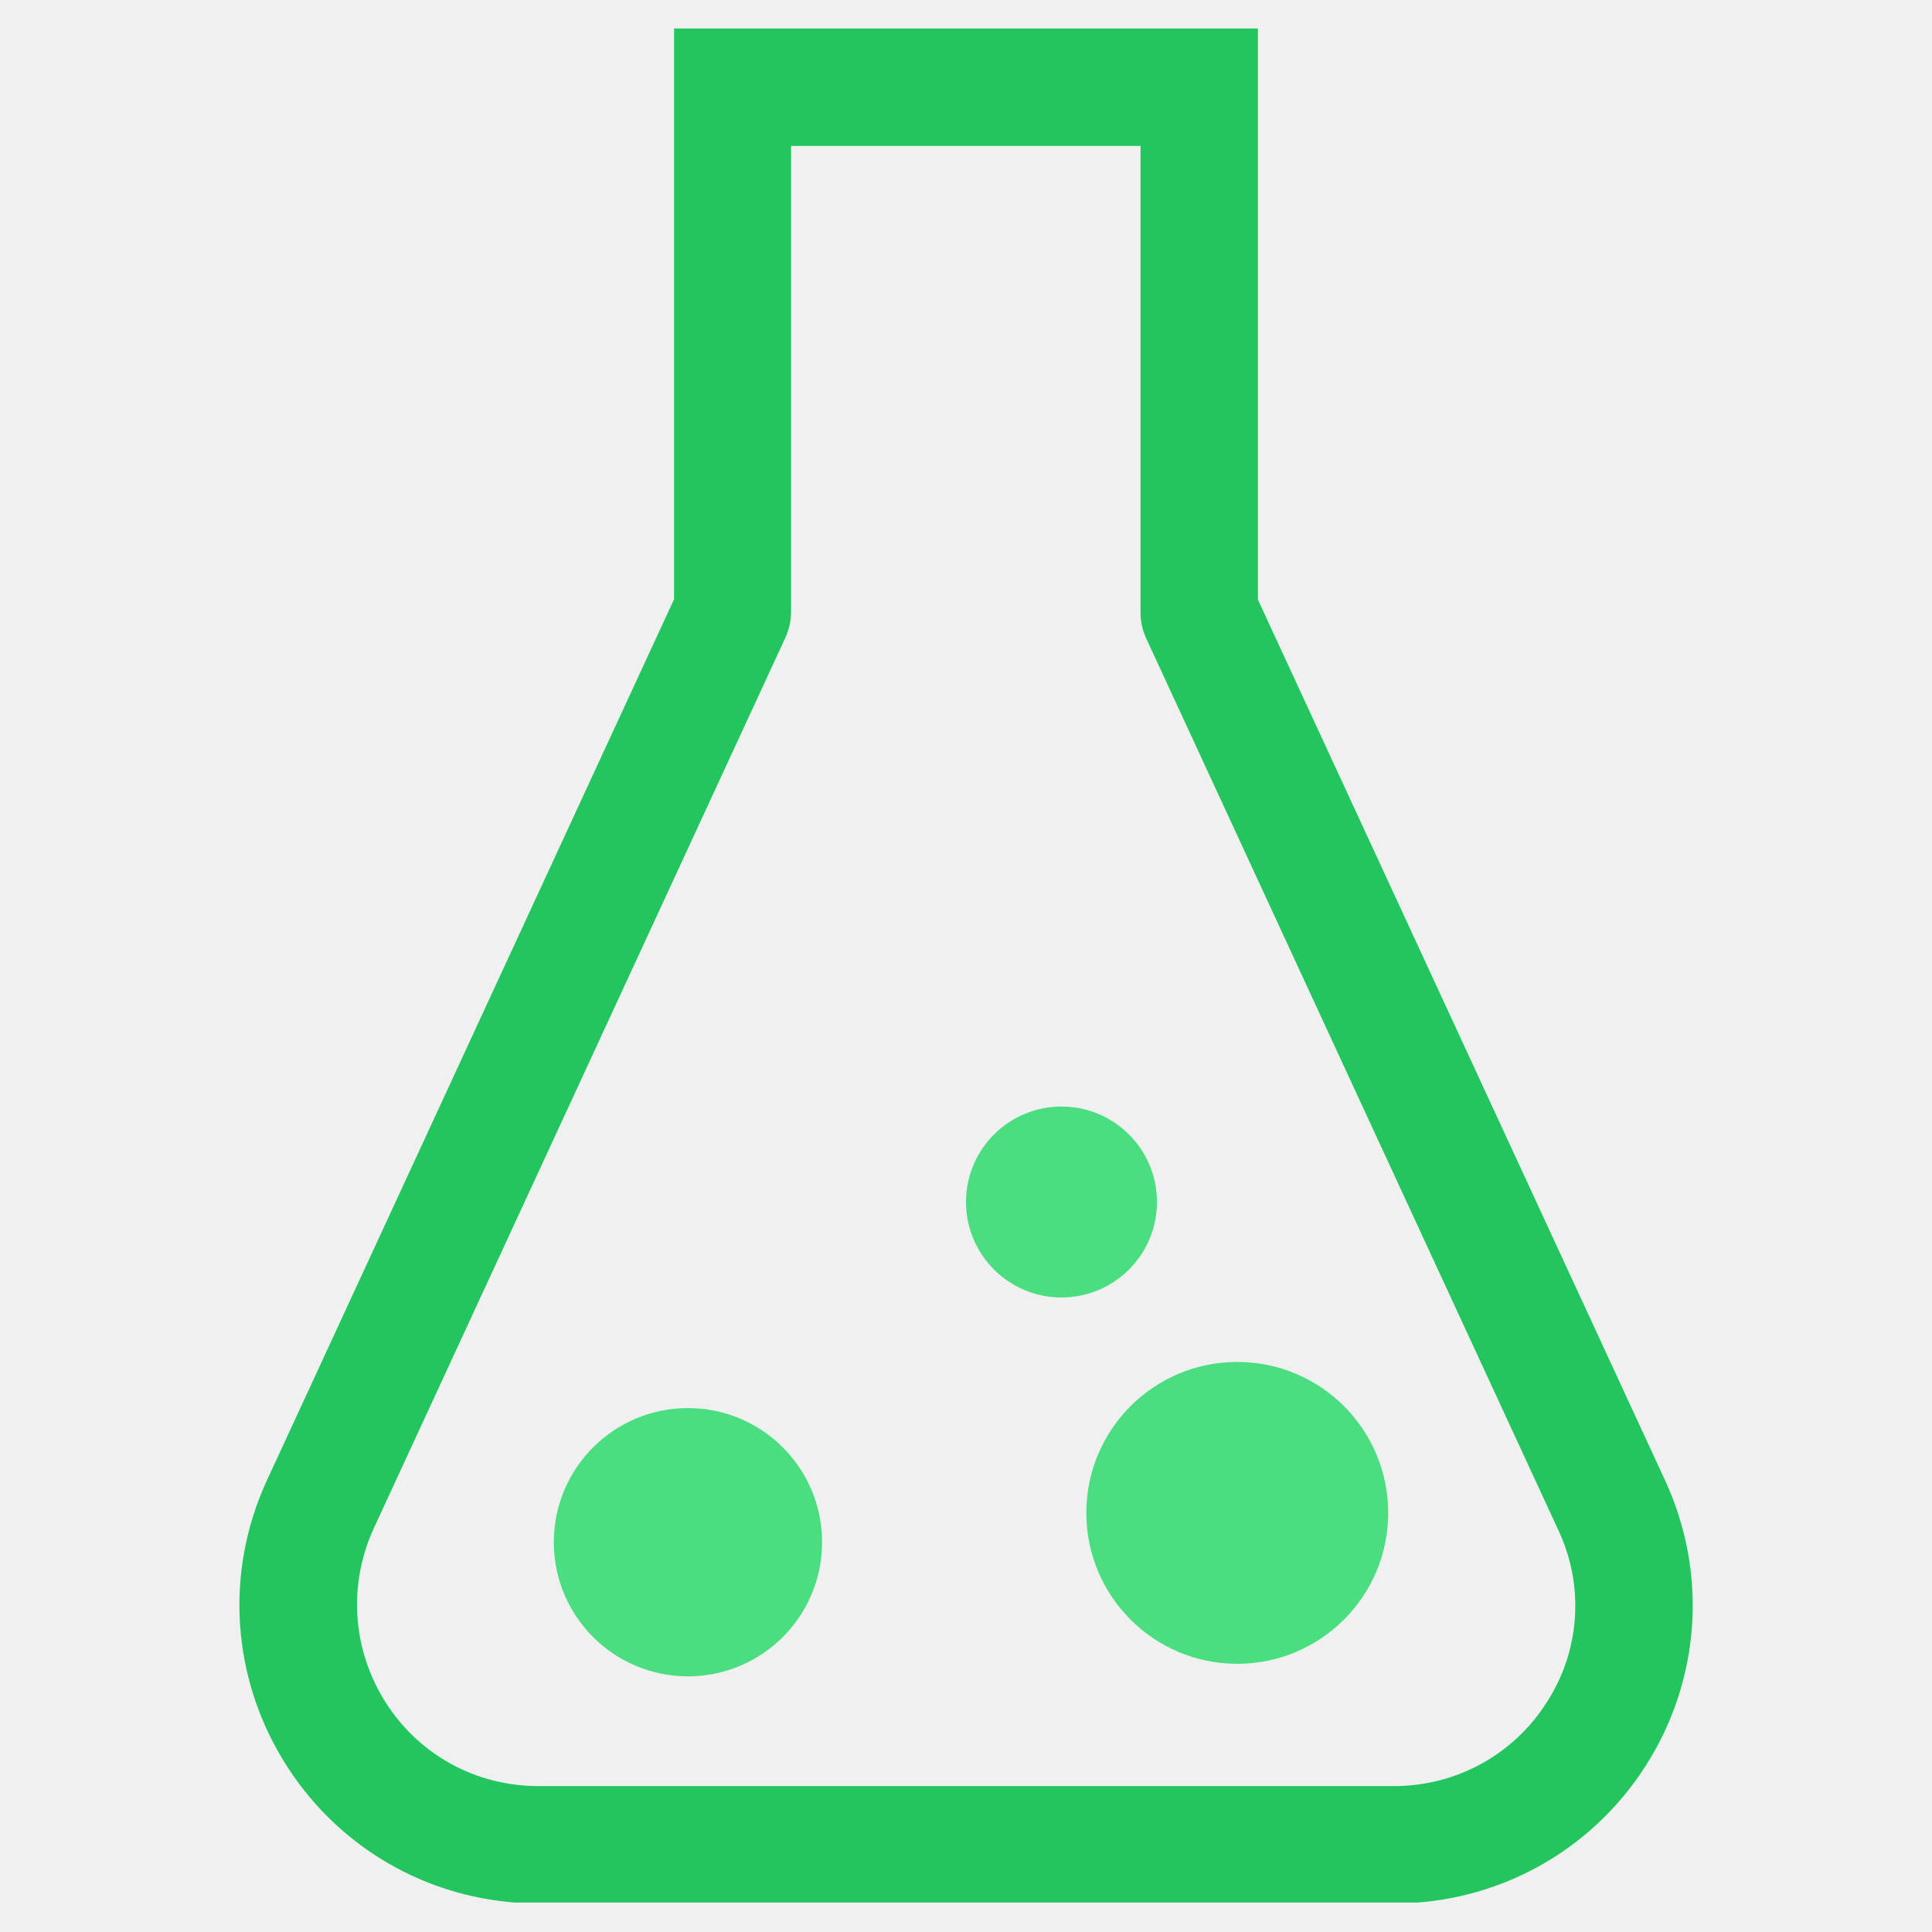
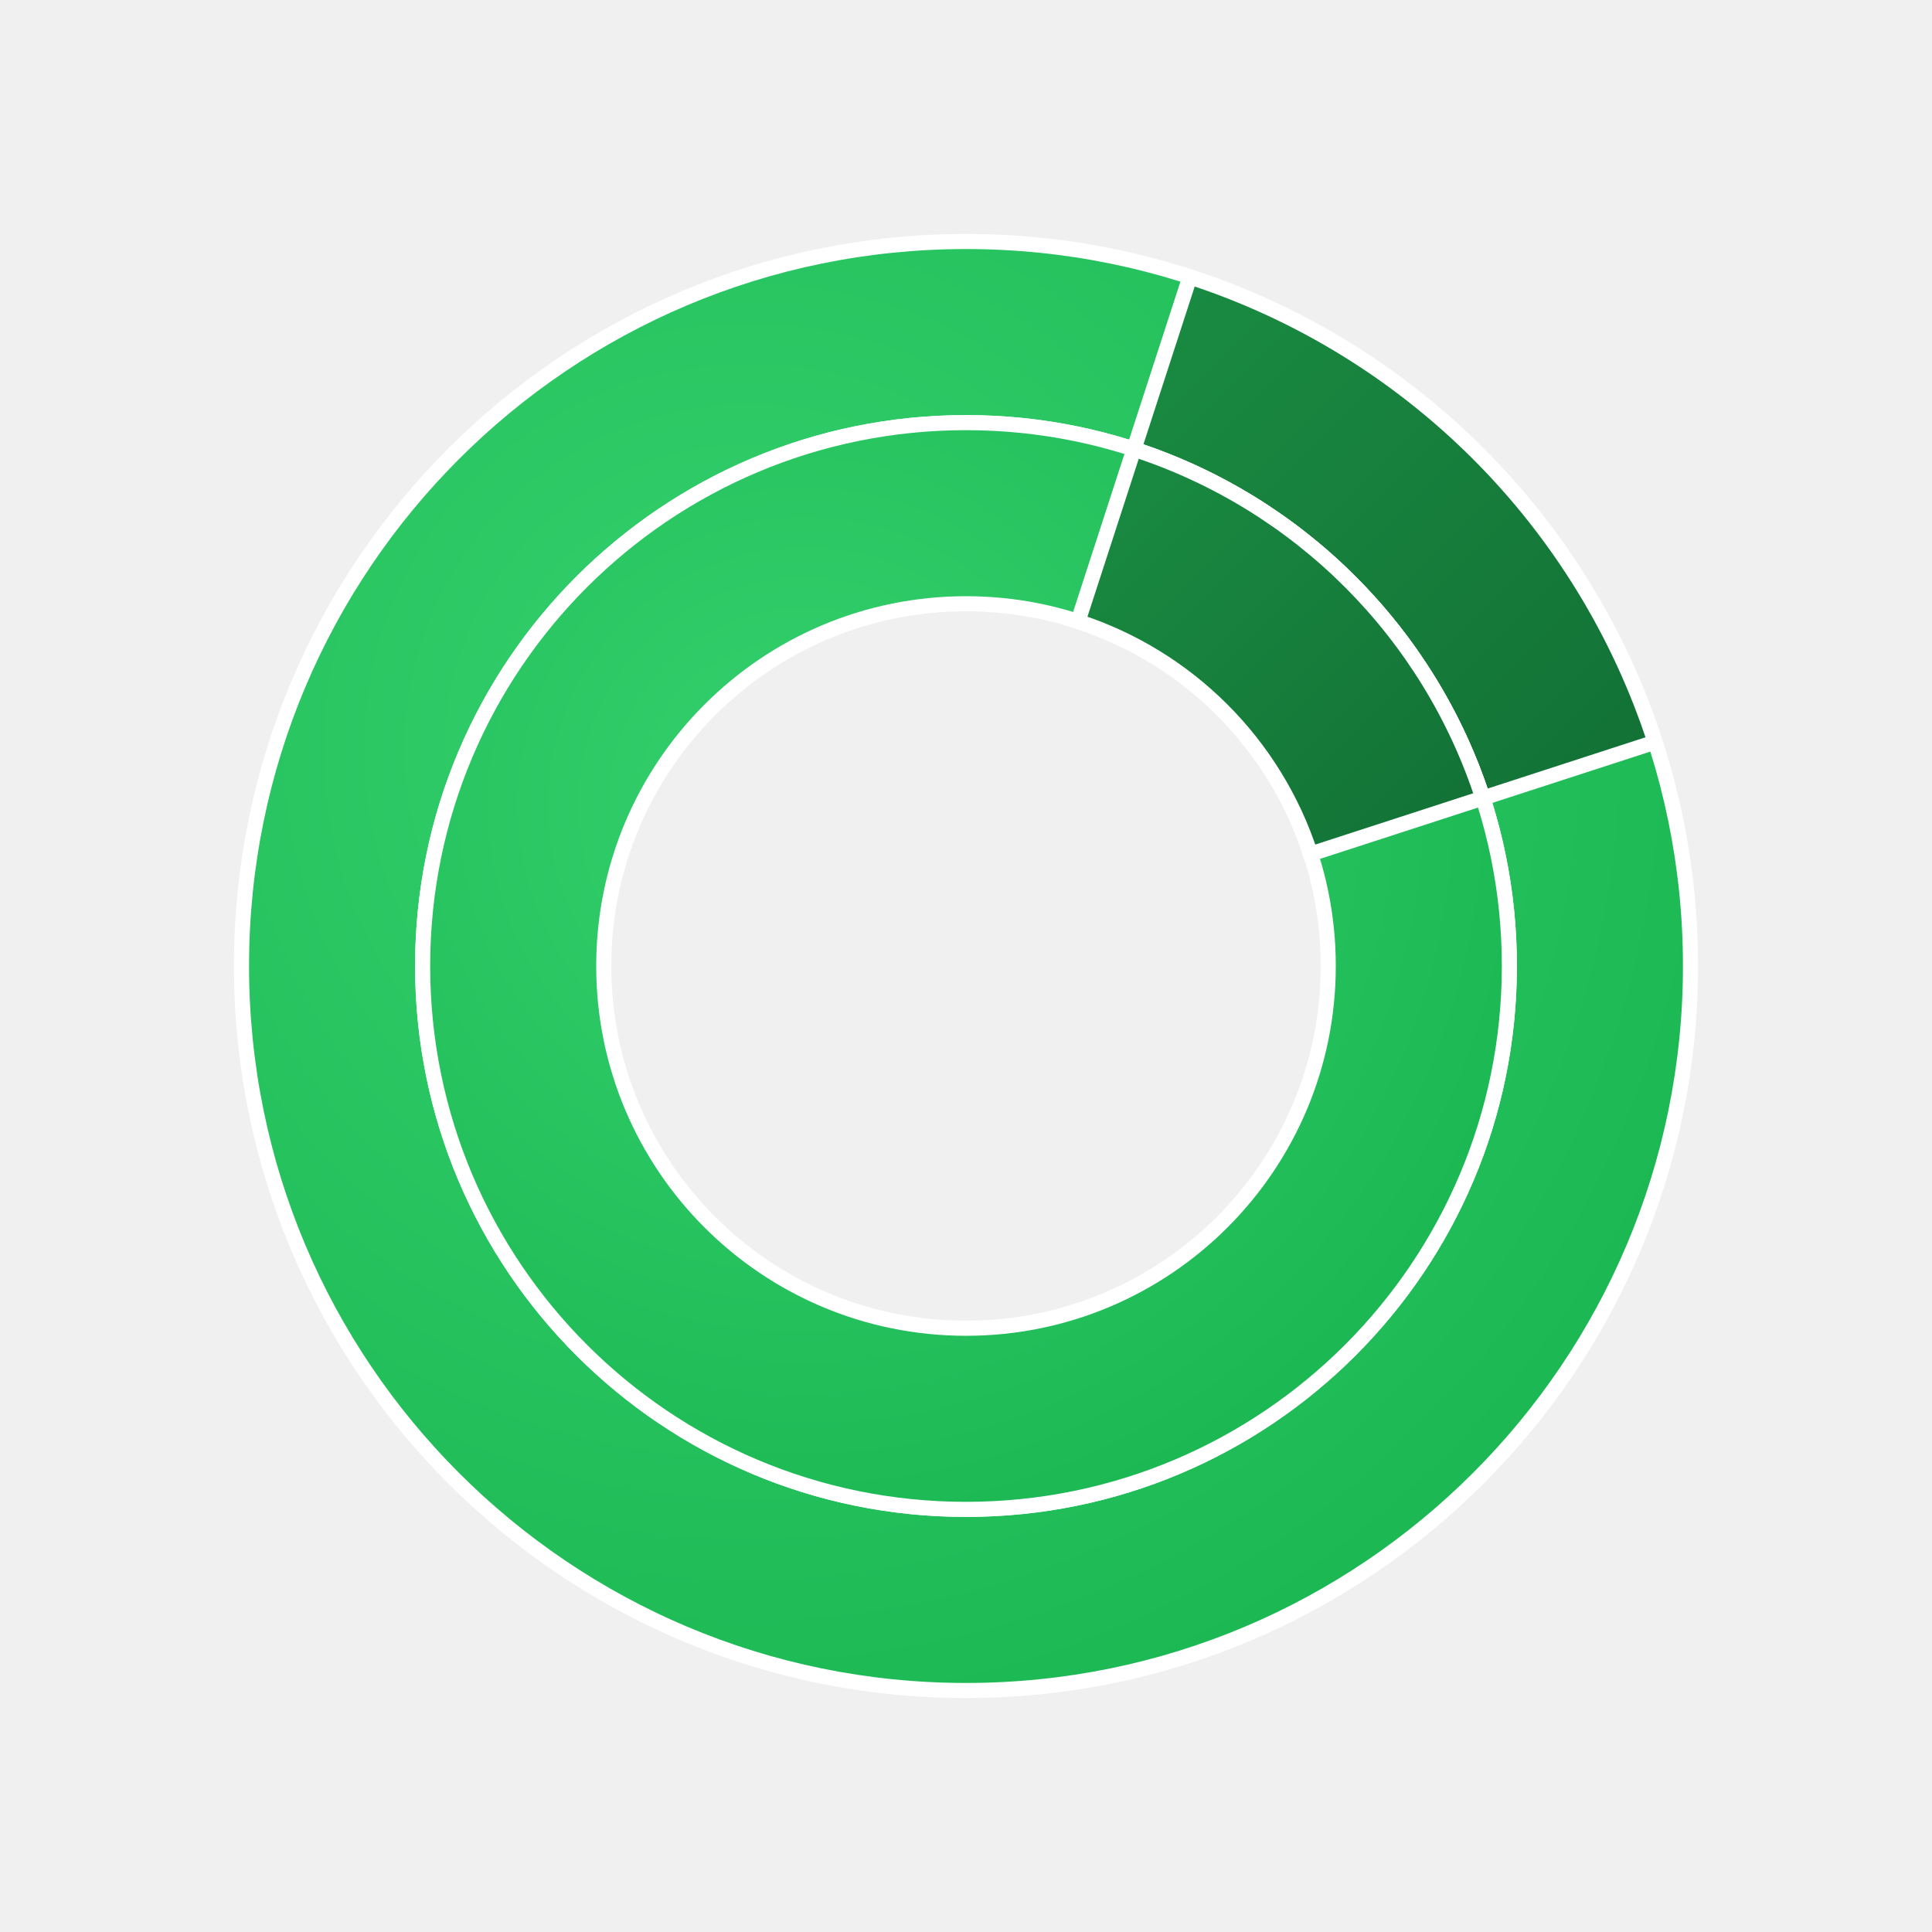
- <svg xmlns="http://www.w3.org/2000/svg" viewBox="0 0 375 375" preserveAspectRatio="xMidYMid meet" version="1.0">
+ <svg xmlns="http://www.w3.org/2000/svg" viewBox="0 0 512 512" width="512" height="512">
  <defs>
-     <clipPath id="bec7650176">
-       <path d="M 46 5.535 L 329 5.535 L 329 369.285 L 46 369.285 Z M 46 5.535 " clip-rule="nonzero" />
-     </clipPath>
-     <clipPath id="d985a27ffa">
-       <path d="M 107.496 273.309 L 159.566 273.309 L 159.566 325.379 L 107.496 325.379 Z M 107.496 273.309 " clip-rule="nonzero" />
-     </clipPath>
-     <clipPath id="e672948e3f">
-       <path d="M 133.531 273.309 C 119.152 273.309 107.496 284.965 107.496 299.344 C 107.496 313.723 119.152 325.379 133.531 325.379 C 147.91 325.379 159.566 313.723 159.566 299.344 C 159.566 284.965 147.91 273.309 133.531 273.309 Z M 133.531 273.309 " clip-rule="nonzero" />
-     </clipPath>
-     <clipPath id="123bed80e8">
-       <path d="M 210.855 264.352 L 269.449 264.352 L 269.449 322.945 L 210.855 322.945 Z M 210.855 264.352 " clip-rule="nonzero" />
-     </clipPath>
-     <clipPath id="7a9e97e06d">
-       <path d="M 240.152 264.352 C 223.969 264.352 210.855 277.465 210.855 293.648 C 210.855 309.828 223.969 322.945 240.152 322.945 C 256.332 322.945 269.449 309.828 269.449 293.648 C 269.449 277.465 256.332 264.352 240.152 264.352 Z M 240.152 264.352 " clip-rule="nonzero" />
-     </clipPath>
-     <clipPath id="7336fa3696">
-       <path d="M 187.5 214.777 L 224.566 214.777 L 224.566 251.84 L 187.5 251.84 Z M 187.5 214.777 " clip-rule="nonzero" />
-     </clipPath>
-     <clipPath id="fad37e00d9">
-       <path d="M 206.031 214.777 C 195.797 214.777 187.5 223.074 187.5 233.309 C 187.5 243.543 195.797 251.84 206.031 251.84 C 216.27 251.84 224.566 243.543 224.566 233.309 C 224.566 223.074 216.27 214.777 206.031 214.777 Z M 206.031 214.777 " clip-rule="nonzero" />
-     </clipPath>
+     <radialGradient id="lightGreenGrad" cx="35%" cy="35%" r="70%">
+       <stop offset="0%" stop-color="#34d16e" />
+       <stop offset="100%" stop-color="#1bb854" />
+     </radialGradient>
+     <linearGradient id="darkGreenGrad" x1="0%" y1="0%" x2="100%" y2="100%">
+       <stop offset="0%" stop-color="#1a8c42" />
+       <stop offset="100%" stop-color="#127035" />
+     </linearGradient>
+     <style>
+       .light-green { fill: url(#lightGreenGrad); }
+       .dark-green  { fill: url(#darkGreenGrad); }
+       .white-stroke { stroke: #fff; stroke-width: 4px; }
+     </style>
  </defs>
-   <g clip-path="url(#bec7650176)">
-     <path fill="#22c55e" d="M 323.133 287.215 L 244.16 116.387 L 244.16 5.535 L 130.836 5.535 L 130.836 116.312 L 51.863 287.215 C 43.492 305.266 44.949 326.008 55.648 342.75 C 66.348 359.488 84.617 369.461 104.484 369.461 L 270.582 369.461 C 290.453 369.461 308.723 359.488 319.422 342.75 C 330.121 326.008 331.504 305.191 323.133 287.215 Z M 300.207 330.449 C 293.727 340.637 282.59 346.68 270.582 346.68 L 104.484 346.68 C 92.402 346.68 81.34 340.637 74.863 330.449 C 68.387 320.258 67.512 307.664 72.535 296.676 L 152.523 123.594 C 153.18 122.062 153.543 120.461 153.543 118.789 L 153.543 28.316 L 221.379 28.316 L 221.379 118.934 C 221.379 120.609 221.742 122.211 222.398 123.738 L 302.391 296.82 C 307.559 307.664 306.758 320.332 300.207 330.449 Z M 300.207 330.449 " fill-opacity="1" fill-rule="nonzero" />
-   </g>
-   <g clip-path="url(#d985a27ffa)">
-     <g clip-path="url(#e672948e3f)">
-       <path fill="#4ade80" d="M 107.496 273.309 L 159.566 273.309 L 159.566 325.379 L 107.496 325.379 Z M 107.496 273.309 " fill-opacity="1" fill-rule="nonzero" />
-     </g>
-   </g>
-   <g clip-path="url(#123bed80e8)">
-     <g clip-path="url(#7a9e97e06d)">
-       <path fill="#4ade80" d="M 210.855 264.352 L 269.449 264.352 L 269.449 322.945 L 210.855 322.945 Z M 210.855 264.352 " fill-opacity="1" fill-rule="nonzero" />
-     </g>
-   </g>
-   <g clip-path="url(#7336fa3696)">
-     <g clip-path="url(#fad37e00d9)">
-       <path fill="#4ade80" d="M 187.5 214.777 L 224.566 214.777 L 224.566 251.84 L 187.5 251.84 Z M 187.5 214.777 " fill-opacity="1" fill-rule="nonzero" />
-     </g>
+   <g transform="translate(256 256)">
+     <path d="M0-192A192 192 0 1 1-192 0A192 192 0 0 1 0-192M0-144A144 144 0 1 0 144 0A144 144 0 0 0 0-144" class="light-green white-stroke" />
+     <path d="M136.95-44.50A144 144 0 0 0 44.50-136.95L59.33-182.60A192 192 0 0 1 182.60-59.33Z" class="dark-green white-stroke" />
+     <path d="M0-144A144 144 0 1 1-144 0A144 144 0 0 1 0-144M0-96A96 96 0 1 0 96 0A96 96 0 0 0 0-96" class="light-green white-stroke" />
+     <path d="M91.30-29.67A96 96 0 0 0 29.67-91.30L44.50-136.95A144 144 0 0 1 136.95-44.50Z" class="dark-green white-stroke" />
  </g>
</svg>
